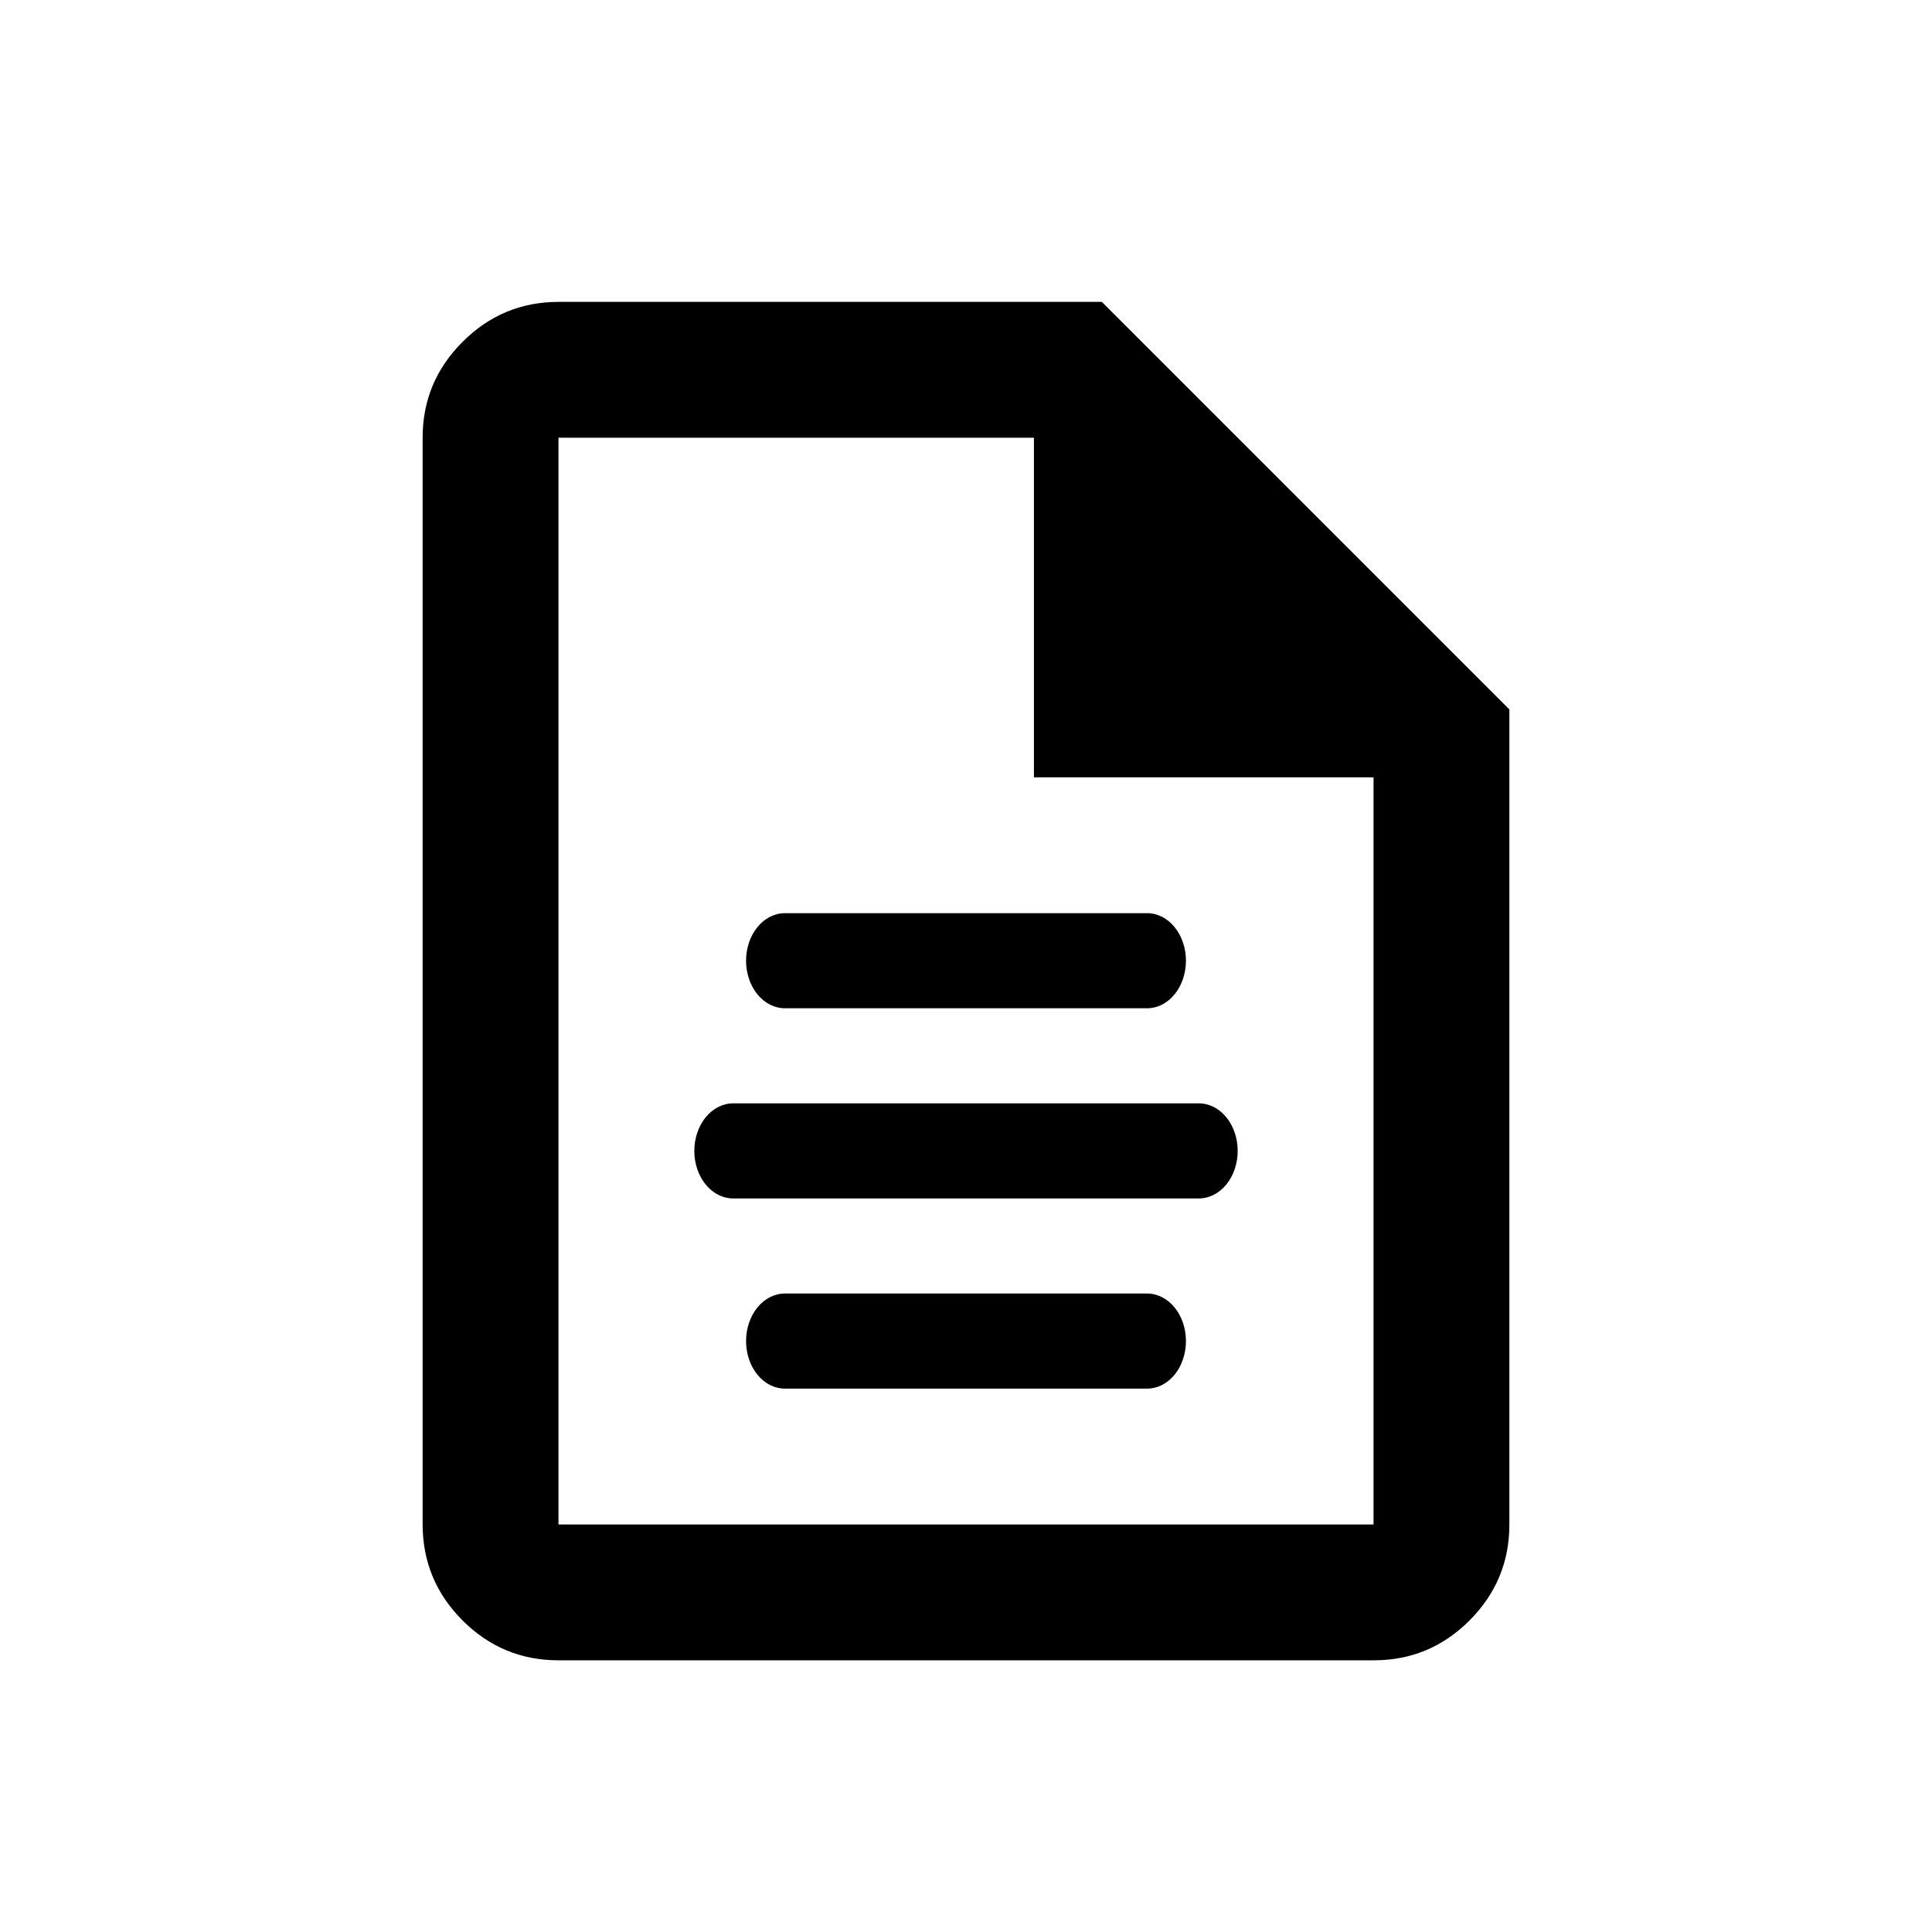
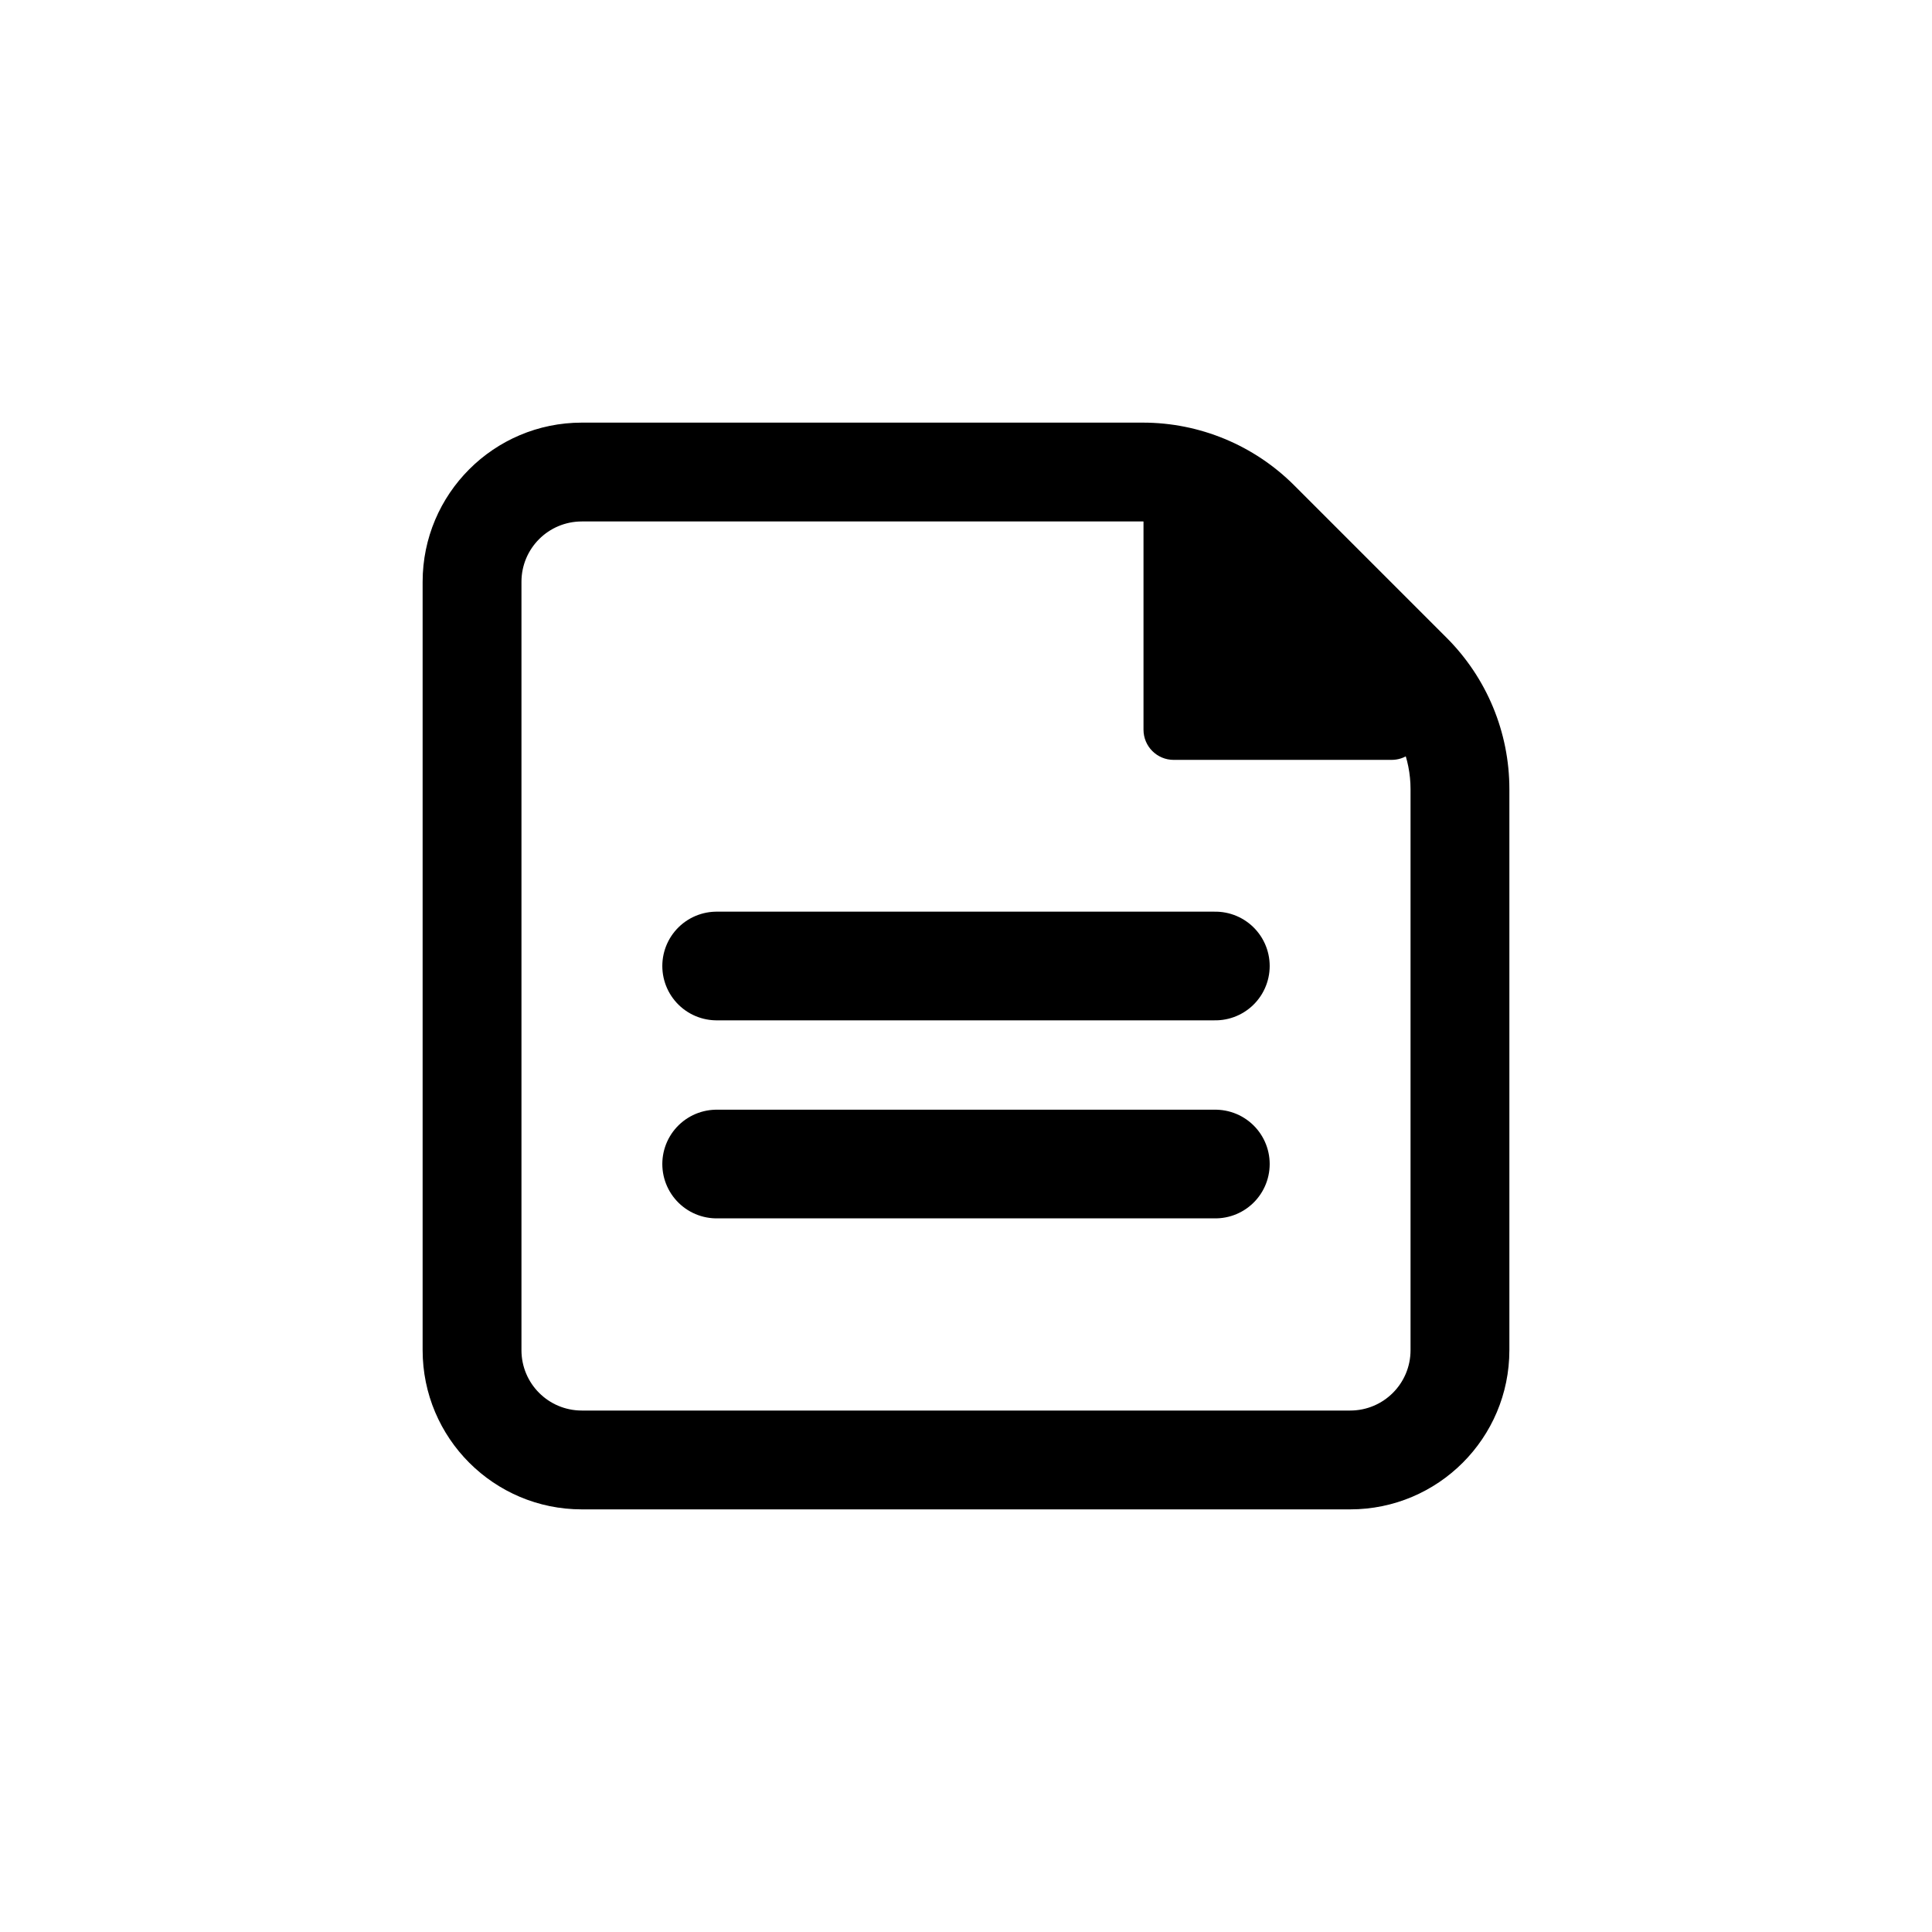
<svg xmlns="http://www.w3.org/2000/svg" width="32" height="32" viewBox="0 0 32 32" fill="none">
-   <path fill-rule="evenodd" clip-rule="evenodd" d="M12.357 15.912C12.357 15.704 12.425 15.503 12.545 15.356C12.666 15.208 12.829 15.125 13 15.125H19C19.171 15.125 19.334 15.208 19.455 15.356C19.575 15.503 19.643 15.704 19.643 15.912C19.643 16.121 19.575 16.322 19.455 16.469C19.334 16.617 19.171 16.7 19 16.7H13C12.829 16.7 12.666 16.617 12.545 16.469C12.425 16.322 12.357 16.121 12.357 15.912ZM11.5 19.062C11.5 18.854 11.568 18.653 11.688 18.506C11.809 18.358 11.972 18.275 12.143 18.275H19.857C20.028 18.275 20.191 18.358 20.312 18.506C20.432 18.653 20.5 18.854 20.5 19.062C20.5 19.271 20.432 19.472 20.312 19.619C20.191 19.767 20.028 19.85 19.857 19.85H12.143C11.972 19.85 11.809 19.767 11.688 19.619C11.568 19.472 11.5 19.271 11.5 19.062ZM12.357 22.212C12.357 22.004 12.425 21.803 12.545 21.656C12.666 21.508 12.829 21.425 13 21.425H19C19.171 21.425 19.334 21.508 19.455 21.656C19.575 21.803 19.643 22.004 19.643 22.212C19.643 22.421 19.575 22.622 19.455 22.769C19.334 22.917 19.171 23 19 23H13C12.829 23 12.666 22.917 12.545 22.769C12.425 22.622 12.357 22.421 12.357 22.212Z" fill="currentColor" />
-   <path d="M9.25 27.5C8.631 27.5 8.102 27.28 7.662 26.84C7.221 26.399 7.001 25.869 7 25.25V7.25C7 6.631 7.221 6.102 7.662 5.662C8.102 5.221 8.632 5.001 9.25 5H18.25L25 11.75V25.25C25 25.869 24.78 26.399 24.34 26.84C23.899 27.281 23.369 27.501 22.75 27.5H9.25ZM17.125 12.875V7.25H9.25V25.25H22.75V12.875H17.125Z" fill="currentColor" />
+   <path d="M7 22.363V9.637C7 8.181 8.181 7 9.637 7H18.93C19.87 7 20.771 7.374 21.436 8.039L23.961 10.564C24.626 11.229 25 12.13 25 13.07V22.363C25 23.819 23.819 25 22.363 25H9.637C8.181 25 7 23.819 7 22.363ZM8.637 22.363C8.637 22.916 9.084 23.363 9.637 23.363H22.363C22.916 23.363 23.363 22.916 23.363 22.363V13.07C23.363 12.564 23.162 12.079 22.805 11.721L20.279 9.195C19.921 8.838 19.436 8.637 18.93 8.637H9.637C9.084 8.637 8.637 9.084 8.637 9.637V22.363Z" fill="currentColor" />
+   <path d="M11.87 16H20.13" stroke-width="1.8" stroke-linecap="round" stroke="currentColor" />
+   <path d="M11.87 19.28H20.13" stroke-width="1.8" stroke-linecap="round" stroke="currentColor" />
+   <path d="M23.047 12.586L19.44 12.586C19.164 12.586 18.94 12.363 18.94 12.086V8.634C18.94 8.194 19.468 7.969 19.786 8.273L23.392 11.725C23.718 12.037 23.497 12.586 23.047 12.586Z" fill="currentColor" />
</svg>
